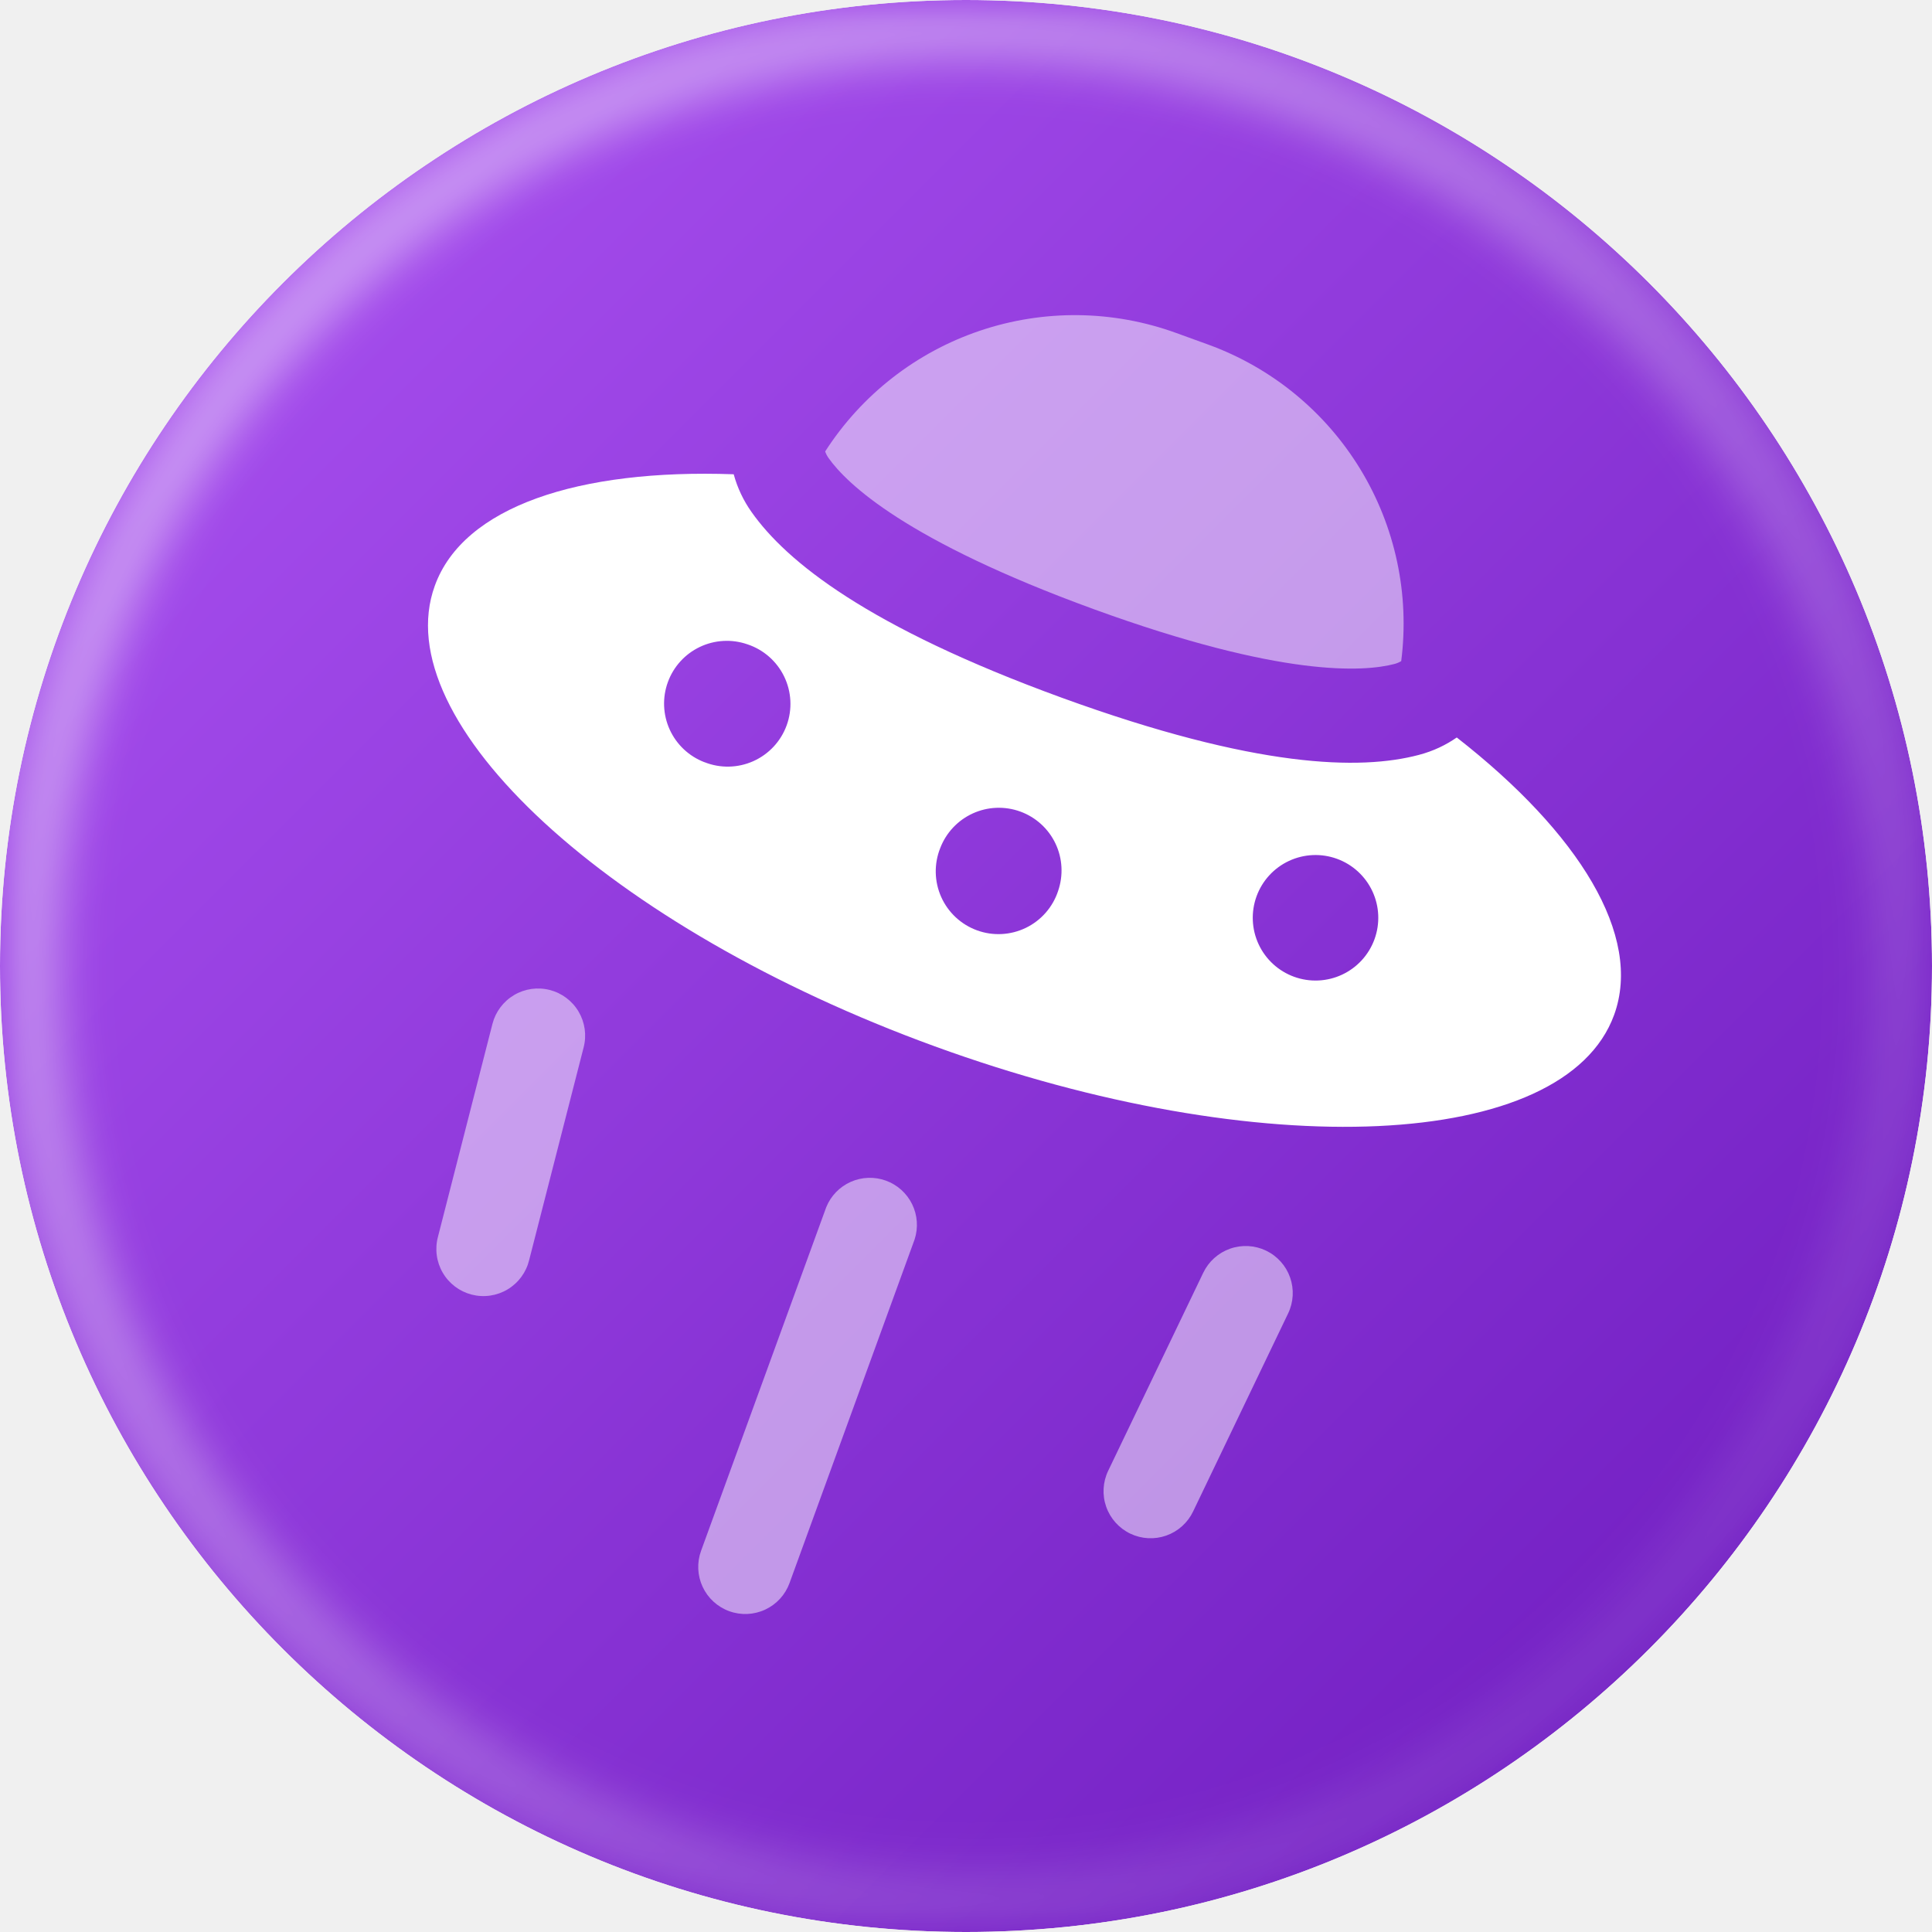
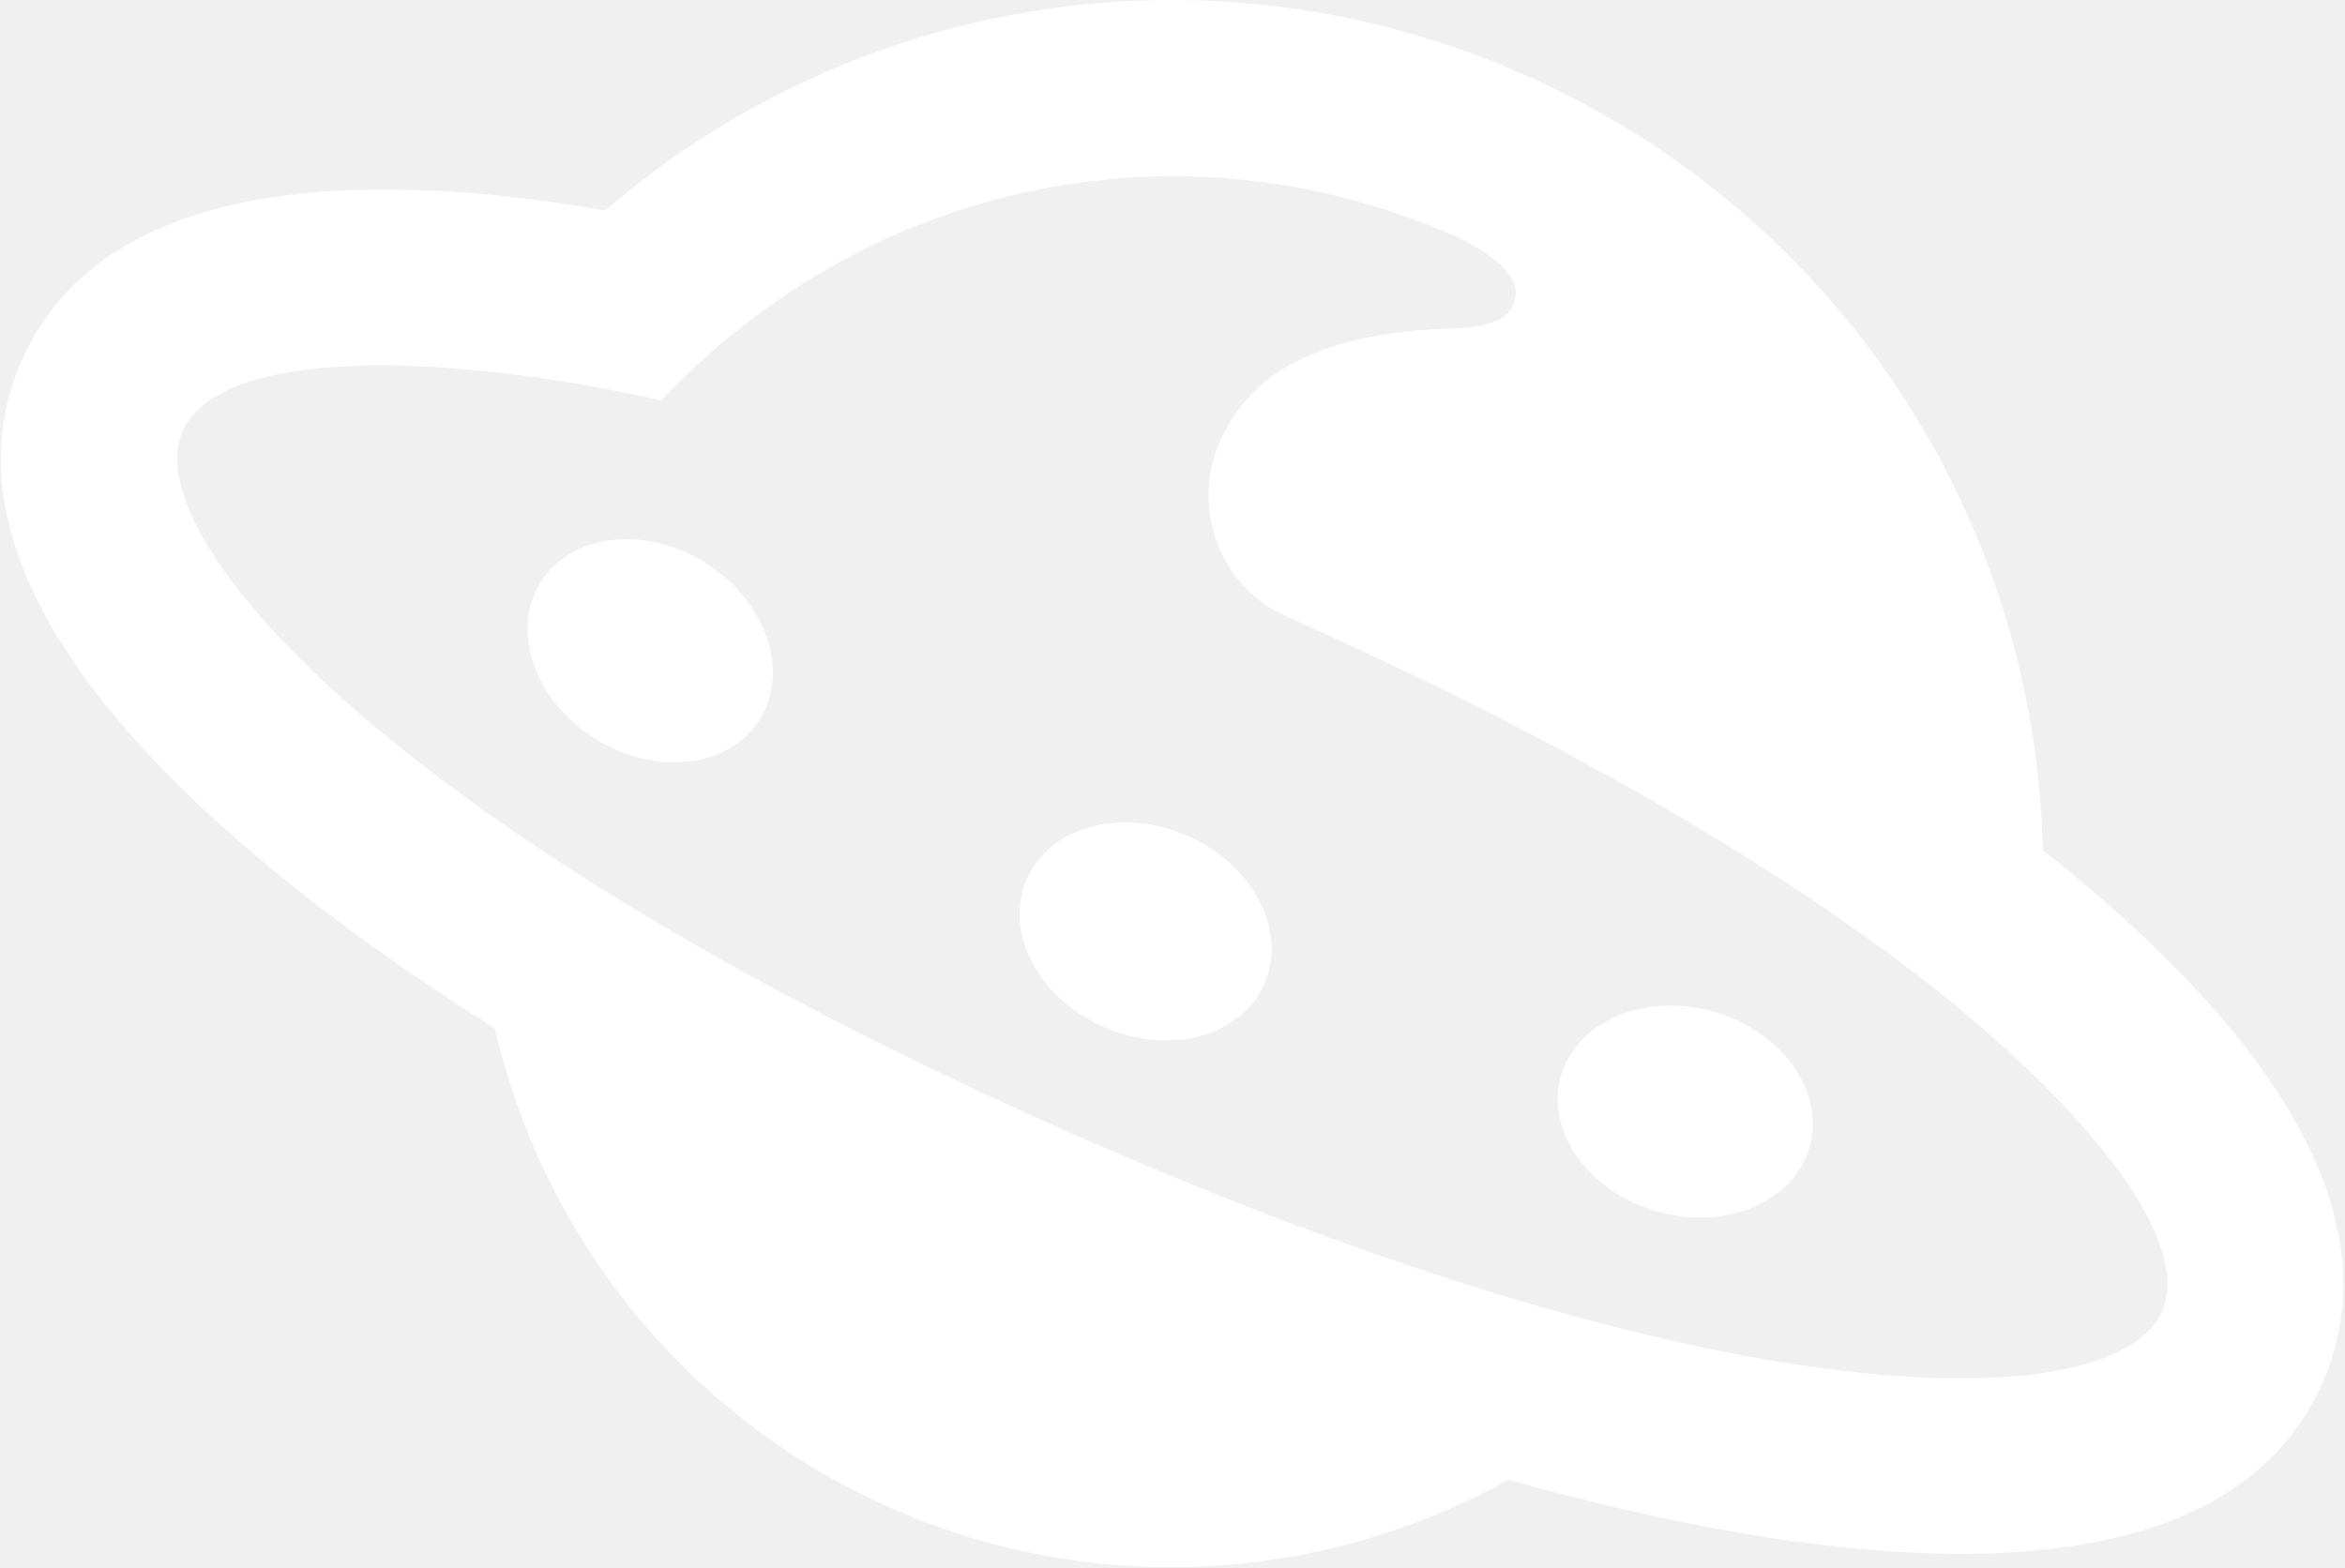
- <svg xmlns="http://www.w3.org/2000/svg" width="512" height="512" viewBox="0 0 512 512" fill="none">
-   <g clip-path="url(#clip0_1_48)">
-     <mask id="mask0_1_48" style="mask-type:alpha" maskUnits="userSpaceOnUse" x="0" y="0" width="512" height="512">
-       <rect width="512" height="512" rx="256" fill="url(#paint0_linear_1_48)" />
-     </mask>
-     <g mask="url(#mask0_1_48)">
-       <rect width="512" height="512" rx="256" fill="url(#paint1_linear_1_48)" />
-       <g opacity="0.5" filter="url(#filter0_f_1_48)">
-         <path fill-rule="evenodd" clip-rule="evenodd" d="M256 512C397.385 512 512 397.385 512 256C512 114.615 397.385 0 256 0C114.615 0 0 114.615 0 256C0 397.385 114.615 512 256 512ZM256 496C388.548 496 496 388.548 496 256C496 123.452 388.548 16 256 16C123.452 16 16 123.452 16 256C16 388.548 123.452 496 256 496Z" fill="url(#paint2_linear_1_48)" />
-       </g>
-     </g>
-     <path fill-rule="evenodd" clip-rule="evenodd" d="M194.418 125.687C153.295 124.221 122.823 134.265 115.235 155.216C102.125 191.237 161.449 245.902 247.76 277.304C334.056 308.713 414.646 304.986 427.757 268.965C435.382 248.015 418.488 220.756 386.059 195.439C383.245 197.393 379.904 199.043 375.978 200.066C360.541 204.145 332.983 203.675 281.389 184.909C229.804 166.121 208.391 148.767 199.188 135.72C197.028 132.683 195.42 129.29 194.44 125.695L194.418 125.687ZM280.407 236.118C279.711 238.235 278.597 240.19 277.13 241.868C275.664 243.546 273.875 244.911 271.871 245.884C269.866 246.857 267.686 247.417 265.461 247.532C263.236 247.646 261.01 247.311 258.917 246.548C256.823 245.786 254.904 244.61 253.274 243.091C251.644 241.572 250.335 239.741 249.427 237.706C248.518 235.672 248.027 233.476 247.984 231.248C247.941 229.02 248.345 226.806 249.174 224.738C250.737 220.667 253.835 217.373 257.803 215.564C261.77 213.756 266.289 213.579 270.387 215.07C274.484 216.561 277.832 219.602 279.709 223.538C281.586 227.473 281.827 231.996 280.407 236.118ZM186.672 201.976C188.741 202.804 190.955 203.207 193.182 203.162C195.41 203.117 197.606 202.625 199.64 201.715C201.674 200.805 203.504 199.495 205.022 197.864C206.54 196.232 207.714 194.312 208.475 192.218C209.237 190.124 209.57 187.898 209.454 185.673C209.338 183.448 208.777 181.269 207.802 179.265C206.828 177.261 205.461 175.473 203.782 174.008C202.103 172.543 200.147 171.43 198.03 170.736C193.907 169.316 189.392 169.572 185.456 171.449C181.521 173.326 178.48 176.673 176.989 180.771C175.497 184.868 175.675 189.387 177.483 193.355C179.292 197.322 182.586 200.421 186.657 201.983L186.672 201.976ZM364.258 248.906C363.512 250.959 362.369 252.845 360.893 254.456C359.418 256.066 357.64 257.371 355.661 258.295C353.682 259.219 351.54 259.744 349.358 259.84C347.176 259.936 344.996 259.601 342.944 258.855C340.891 258.108 339.005 256.965 337.394 255.49C335.783 254.015 334.479 252.237 333.555 250.258C332.631 248.278 332.106 246.137 332.01 243.955C331.914 241.772 332.249 239.593 332.995 237.54C334.503 233.394 337.595 230.017 341.592 228.152C345.589 226.286 350.164 226.085 354.31 227.592C358.456 229.099 361.833 232.191 363.698 236.189C365.564 240.186 365.765 244.761 364.258 248.906Z" fill="white" />
-     <path opacity="0.5" d="M242.383 328.453C243.38 325.379 243.146 322.038 241.728 319.134C240.311 316.23 237.822 313.989 234.786 312.884C231.749 311.778 228.402 311.895 225.449 313.209C222.497 314.523 220.17 316.931 218.958 319.927L185.789 410.988C185.229 412.528 184.977 414.162 185.049 415.799C185.12 417.436 185.514 419.043 186.206 420.528C186.898 422.012 187.876 423.346 189.084 424.453C190.292 425.56 191.706 426.418 193.246 426.978C196.355 428.11 199.787 427.96 202.785 426.562C204.27 425.87 205.604 424.891 206.711 423.684C207.818 422.476 208.676 421.062 209.236 419.522L242.383 328.453Z" fill="white" />
-     <path opacity="0.5" d="M218.68 119.64C228.331 104.625 242.801 93.339 259.715 87.637C276.628 81.934 294.978 82.153 311.75 88.258L320.229 91.332C337 97.439 351.195 109.068 360.483 124.31C369.771 139.551 373.599 157.498 371.338 175.203C370.789 175.533 370.196 175.784 369.577 175.951C361.469 178.08 339.749 179.585 289.901 161.454C240.061 143.301 224.397 128.203 219.548 121.345C219.181 120.82 218.888 120.246 218.68 119.64ZM154.678 277.536C155.5 274.33 155.014 270.93 153.329 268.082C151.643 265.235 148.895 263.173 145.689 262.352C142.484 261.53 139.083 262.016 136.236 263.701C133.388 265.387 131.327 268.135 130.505 271.34L116.072 327.739C115.639 329.334 115.528 330.998 115.744 332.636C115.96 334.274 116.499 335.853 117.331 337.28C118.162 338.708 119.269 339.956 120.586 340.953C121.904 341.949 123.407 342.674 125.007 343.085C126.607 343.496 128.273 343.584 129.908 343.346C131.542 343.108 133.114 342.547 134.53 341.696C135.946 340.846 137.179 339.722 138.158 338.391C139.136 337.06 139.84 335.548 140.229 333.942L154.678 277.536ZM335.511 331.429C336.989 332.137 338.313 333.129 339.407 334.349C340.501 335.569 341.344 336.993 341.888 338.539C342.431 340.084 342.665 341.722 342.575 343.359C342.486 344.995 342.075 346.597 341.365 348.075L316.176 400.572C315.468 402.049 314.475 403.372 313.255 404.466C312.035 405.56 310.612 406.402 309.066 406.946C305.944 408.044 302.514 407.857 299.531 406.426C296.547 404.994 294.254 402.437 293.156 399.315C292.058 396.193 292.246 392.763 293.677 389.78L318.872 337.298C319.579 335.819 320.57 334.495 321.789 333.4C323.008 332.305 324.431 331.461 325.976 330.916C327.521 330.371 329.158 330.135 330.795 330.223C332.431 330.311 334.034 330.721 335.511 331.429Z" fill="white" />
+ <svg xmlns="http://www.w3.org/2000/svg" width="748" height="500" viewBox="0 0 748 500" fill="none">
+   <g clip-path="url(#clip0_189_1039)">
+     <path d="M403.265 314.021C395.786 330.821 372.775 336.894 351.871 327.587C330.966 318.28 320.083 297.116 327.563 280.316C335.042 263.516 358.052 257.443 378.957 266.75C399.862 276.057 410.745 297.221 403.265 314.021Z" fill="white" />
+     <path d="M528.438 386.465C550.323 392.738 572.154 383.57 577.198 365.986C582.242 348.403 568.589 329.063 546.703 322.79C524.817 316.517 502.986 325.685 497.942 343.269C492.898 360.852 506.552 380.192 528.438 386.465Z" fill="white" />
+     <path d="M224.962 179.541C244.268 191.608 252.062 213.966 242.37 229.48C232.678 244.994 209.17 247.789 189.864 235.722C170.557 223.655 162.763 201.297 172.455 185.783C182.147 170.269 205.655 167.474 224.962 179.541Z" fill="white" />
+     <path fill-rule="evenodd" clip-rule="evenodd" d="M486.928 24.156C585.7 68.132 649.103 164.078 651.632 271.288C709.776 317.049 767.557 381.103 740.684 441.46C710.547 509.149 603.212 506.364 481.211 472.111C422.444 504.648 349.539 510.21 283.595 480.85C217.652 451.49 173.02 393.636 157.859 328.146C50.769 260.401 -23.122 182.498 7.015 114.809C33.888 54.453 120.153 54.532 193.065 67.121C274.43 -2.737 388.157 -19.82 486.928 24.156ZM58.209 137.602C43.568 170.486 122.207 263.816 337.54 359.688C552.873 455.561 674.85 451.551 689.491 418.667C701.608 391.45 651.751 339.135 594.656 298.598C550.245 266.855 489.414 231.867 410.064 196.538C388.467 186.923 380.033 161.26 389.114 140.864C398.195 120.467 418.146 106.829 460.147 104.888C479.918 104.828 482.513 99.346 483.417 94.645C484.537 87.394 474.486 80.003 464.119 75.387C381.697 38.691 280.8 54.081 210.863 127.722C142.534 112.417 70.327 110.386 58.209 137.602Z" fill="white" />
  </g>
  <defs>
-     <filter id="filter0_f_1_48" x="-12" y="-12" width="536" height="536" filterUnits="userSpaceOnUse" color-interpolation-filters="sRGB">
-       <feFlood flood-opacity="0" result="BackgroundImageFix" />
-       <feBlend mode="normal" in="SourceGraphic" in2="BackgroundImageFix" result="shape" />
-       <feGaussianBlur stdDeviation="6" result="effect1_foregroundBlur_1_48" />
-     </filter>
-     <linearGradient id="paint0_linear_1_48" x1="0" y1="0" x2="512" y2="512" gradientUnits="userSpaceOnUse">
-       <stop stop-color="#FF6363" />
-       <stop offset="1" stop-color="#D72A2A" />
-     </linearGradient>
-     <linearGradient id="paint1_linear_1_48" x1="0" y1="0" x2="512" y2="512" gradientUnits="userSpaceOnUse">
-       <stop stop-color="#AE55F4" />
-       <stop offset="1" stop-color="#6A18BC" />
-     </linearGradient>
-     <linearGradient id="paint2_linear_1_48" x1="0" y1="0" x2="512" y2="512" gradientUnits="userSpaceOnUse">
-       <stop stop-color="white" />
-       <stop offset="1" stop-color="white" stop-opacity="0" />
-     </linearGradient>
-     <clipPath id="clip0_1_48">
-       <rect width="512" height="512" fill="white" />
+     <clipPath id="clip0_189_1039">
+       <rect width="747.233" height="500" fill="white" transform="translate(0.234375)" />
    </clipPath>
  </defs>
</svg>
